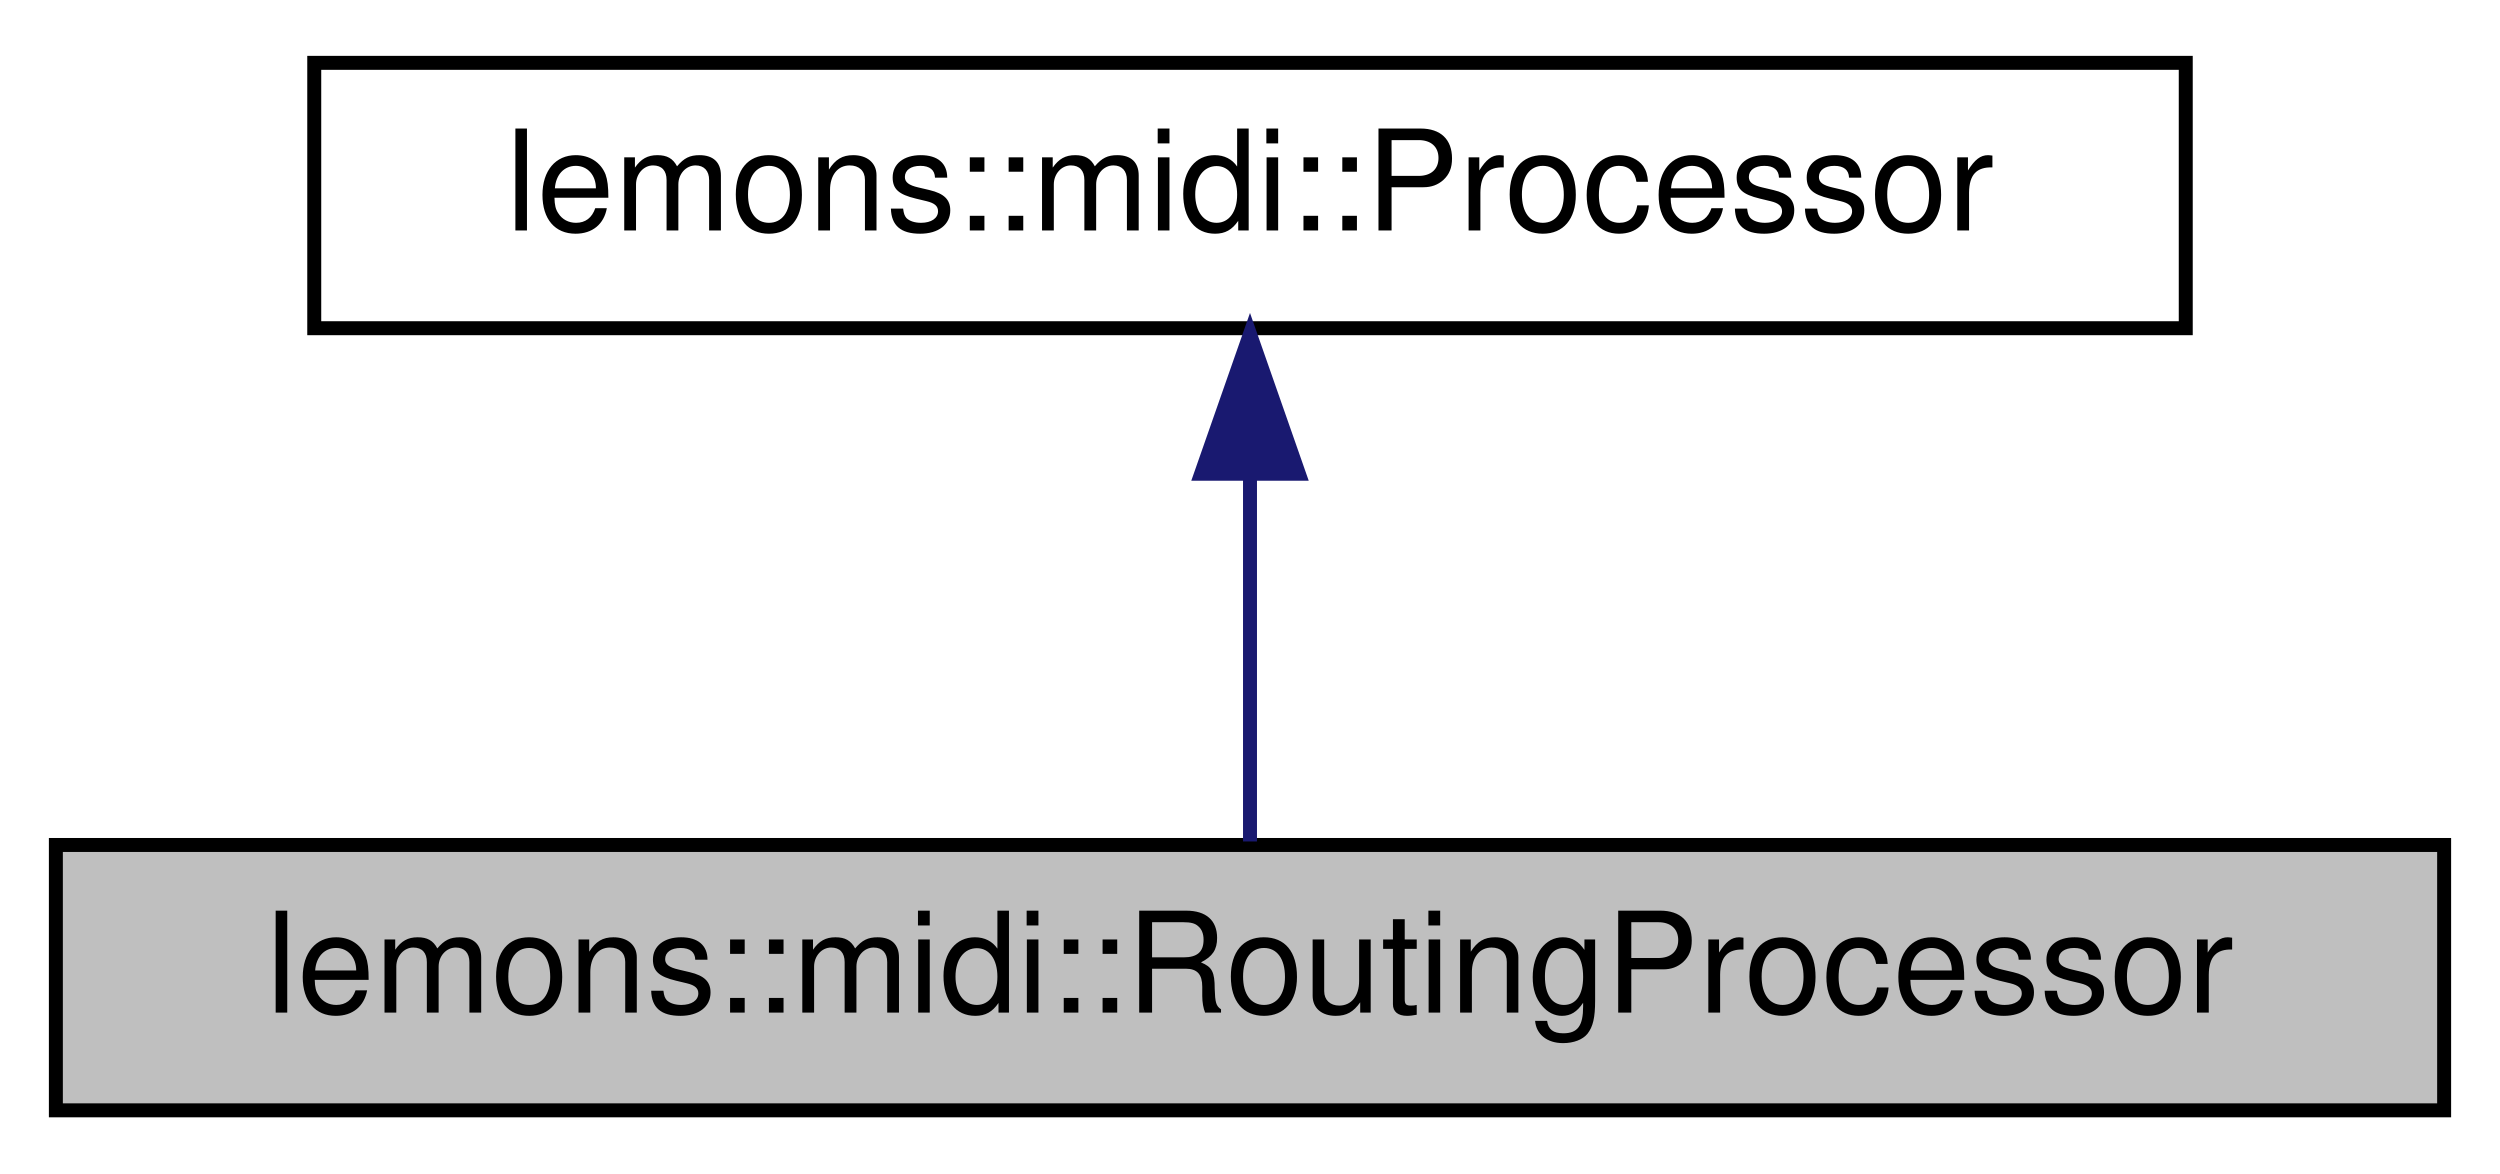
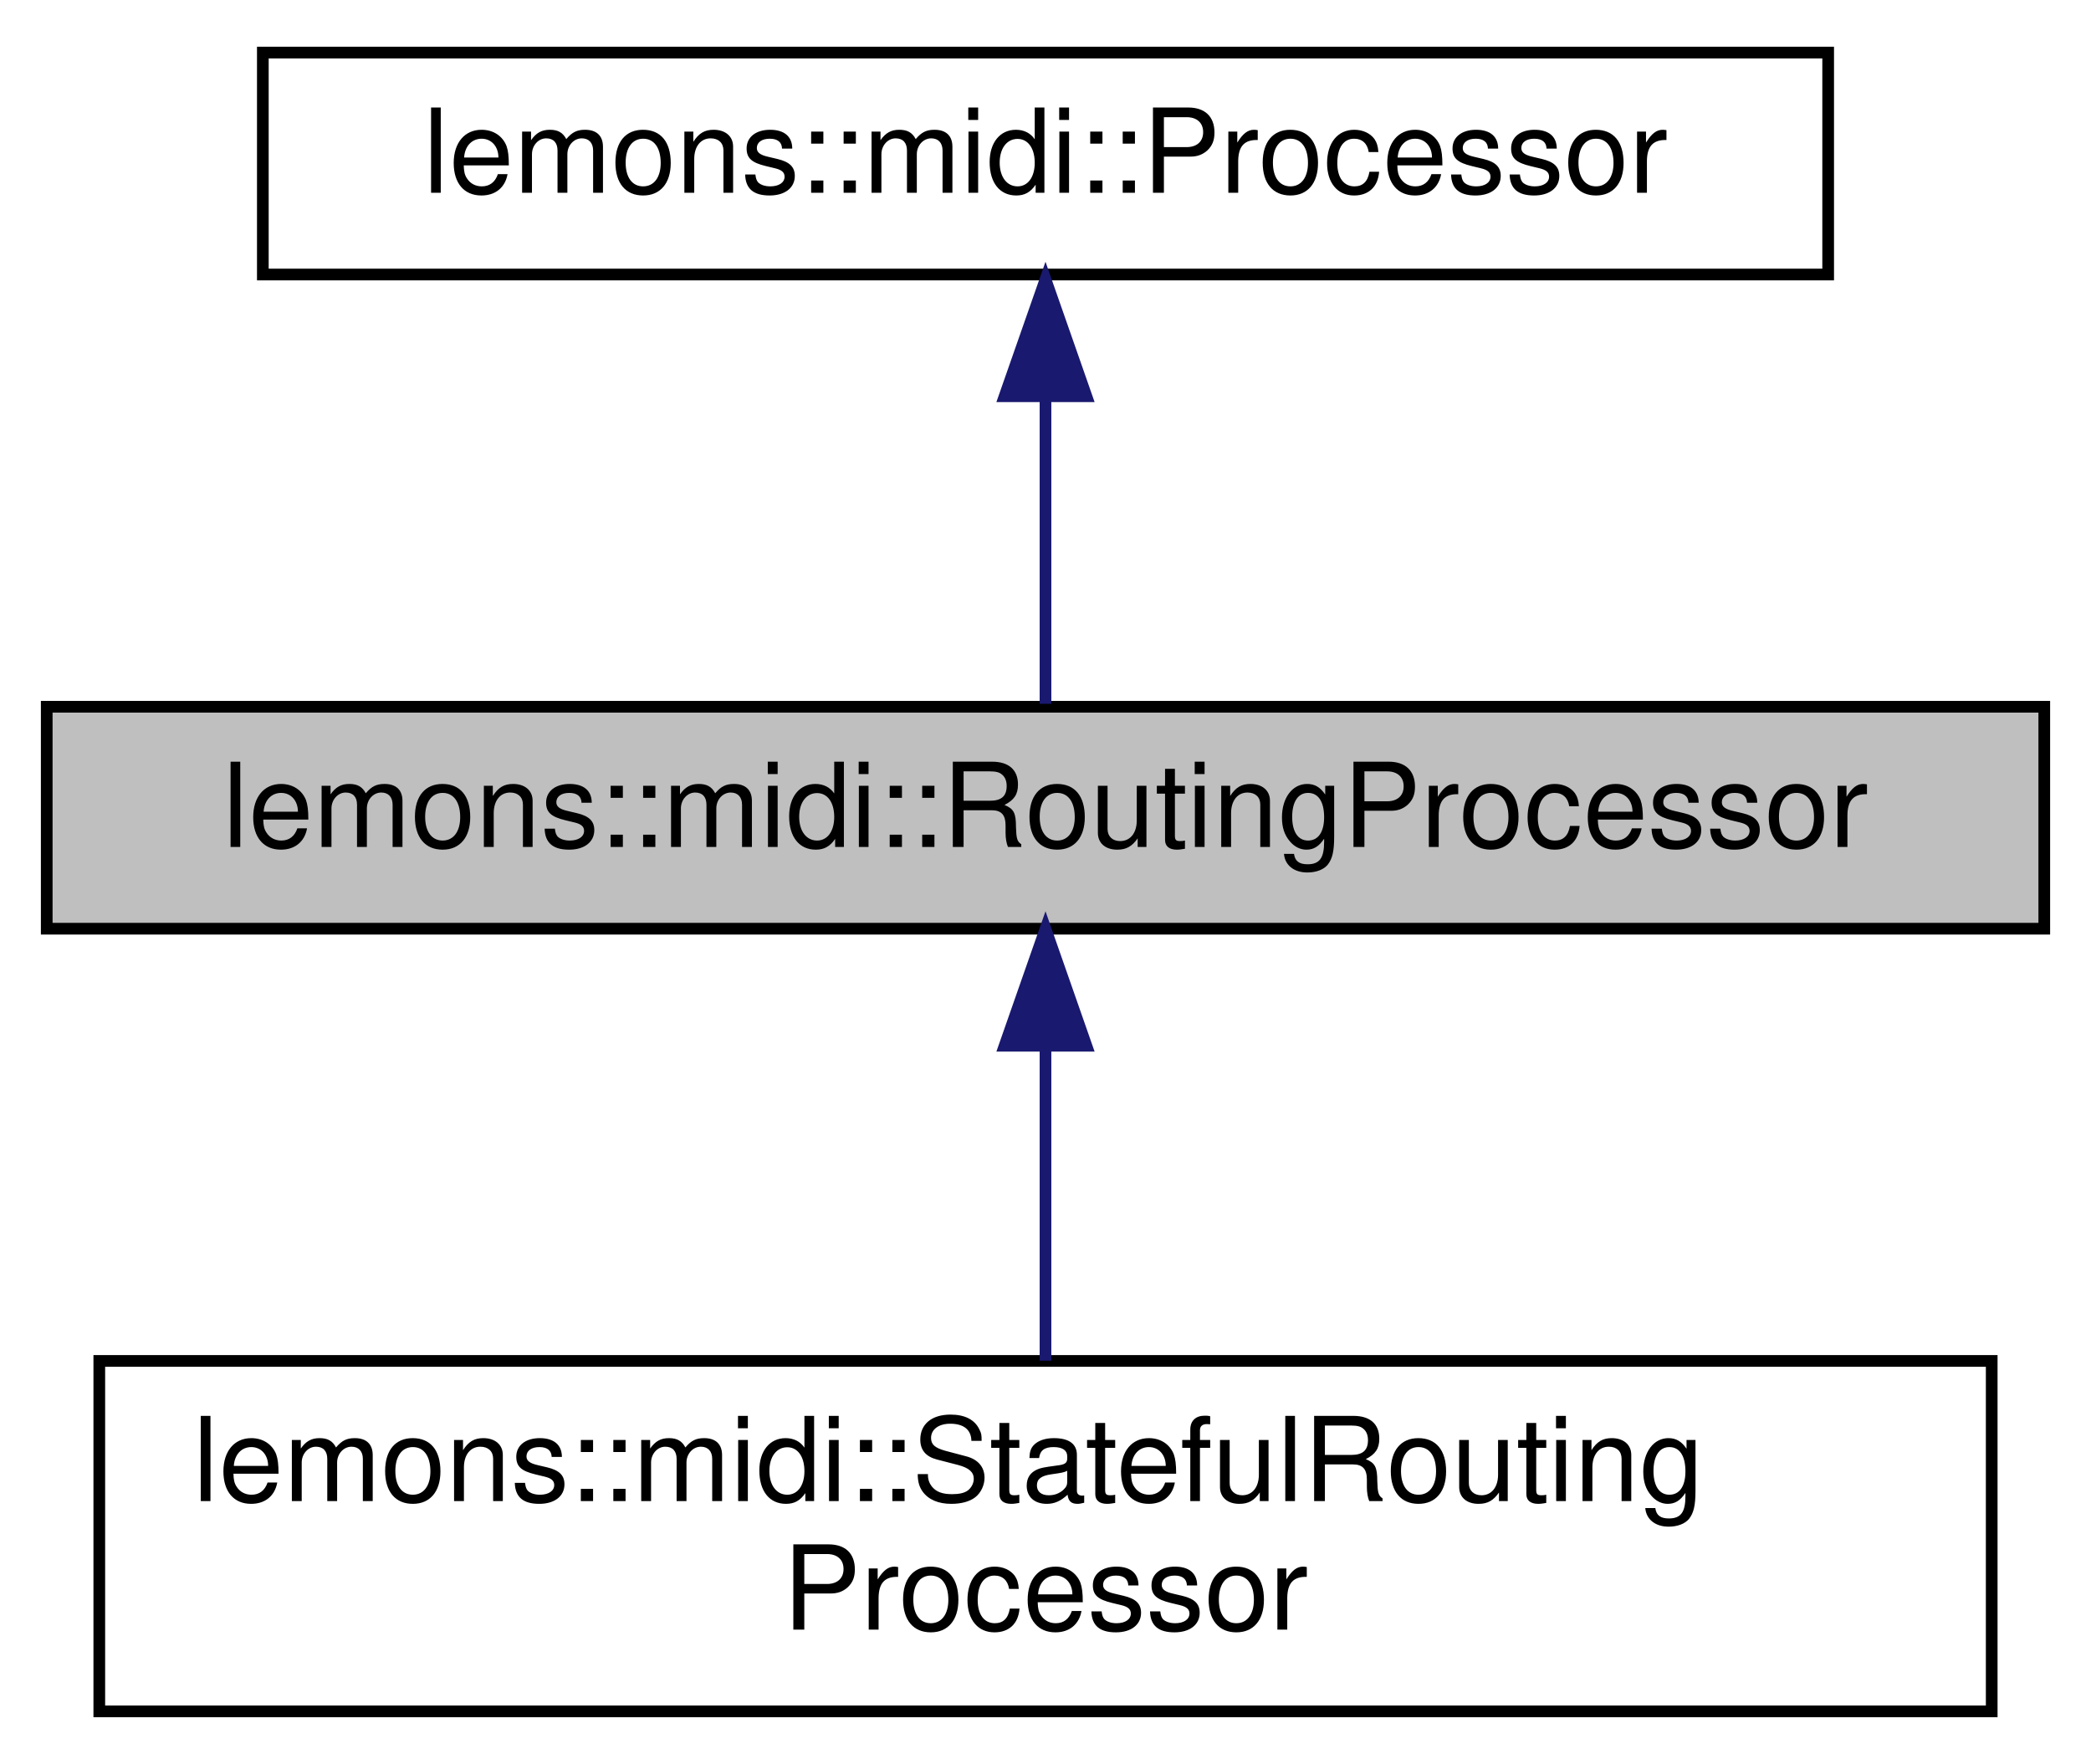
- <svg xmlns="http://www.w3.org/2000/svg" xmlns:xlink="http://www.w3.org/1999/xlink" width="179pt" height="84pt" viewBox="0.00 0.00 179.00 84.00">
-   <g id="graph0" class="graph" transform="scale(1 1) rotate(0) translate(4 80)">
+ <svg xmlns="http://www.w3.org/2000/svg" xmlns:xlink="http://www.w3.org/1999/xlink" width="179pt" height="151pt" viewBox="0.00 0.00 179.00 151.00">
+   <g id="graph0" class="graph" transform="scale(1 1) rotate(0) translate(4 147)">
    <g id="node1" class="node">
      <g id="a_node1">
        <a xlink:title=" ">
-           <polygon fill="#bfbfbf" stroke="black" points="0,-0.5 0,-19.5 171,-19.5 171,-0.5 0,-0.5" />
-           <text text-anchor="middle" x="85.5" y="-7.5" font-family="Helvetica,sans-Serif" font-size="10.00">lemons::midi::RoutingProcessor</text>
+           <polygon fill="#bfbfbf" stroke="black" points="0,-67.5 0,-86.5 171,-86.5 171,-67.5 0,-67.5" />
+           <text text-anchor="middle" x="85.5" y="-74.5" font-family="Helvetica,sans-Serif" font-size="10.00">lemons::midi::RoutingProcessor</text>
        </a>
      </g>
+     </g>
+     <g id="node3" class="node">
+       <g id="a_node3">
+         <a xlink:href="structlemons_1_1midi_1_1_stateful_routing_processor.html" target="_top" xlink:title=" ">
+           <polygon fill="none" stroke="black" points="4.5,-0.5 4.5,-30.5 166.5,-30.5 166.5,-0.5 4.5,-0.5" />
+           <text text-anchor="start" x="12.5" y="-18.5" font-family="Helvetica,sans-Serif" font-size="10.00">lemons::midi::StatefulRouting</text>
+           <text text-anchor="middle" x="85.5" y="-7.5" font-family="Helvetica,sans-Serif" font-size="10.00">Processor</text>
+         </a>
+       </g>
+     </g>
+     <g id="edge2" class="edge">
+       <path fill="none" stroke="midnightblue" d="M85.5,-57.23C85.5,-48.59 85.5,-38.5 85.5,-30.52" />
+       <polygon fill="midnightblue" stroke="midnightblue" points="82,-57.48 85.5,-67.48 89,-57.48 82,-57.48" />
    </g>
    <g id="node2" class="node">
      <g id="a_node2">
        <a xlink:href="structlemons_1_1midi_1_1_processor.html" target="_top" xlink:title=" ">
-           <polygon fill="none" stroke="black" points="18.5,-56.5 18.5,-75.5 152.5,-75.5 152.5,-56.5 18.5,-56.5" />
-           <text text-anchor="middle" x="85.5" y="-63.5" font-family="Helvetica,sans-Serif" font-size="10.00">lemons::midi::Processor</text>
+           <polygon fill="none" stroke="black" points="18.5,-123.5 18.5,-142.5 152.5,-142.5 152.5,-123.5 18.5,-123.5" />
+           <text text-anchor="middle" x="85.5" y="-130.5" font-family="Helvetica,sans-Serif" font-size="10.00">lemons::midi::Processor</text>
        </a>
      </g>
    </g>
    <g id="edge1" class="edge">
-       <path fill="none" stroke="midnightblue" d="M85.5,-45.8C85.5,-36.91 85.5,-26.78 85.5,-19.75" />
-       <polygon fill="midnightblue" stroke="midnightblue" points="82,-46.08 85.5,-56.08 89,-46.08 82,-46.08" />
+       <path fill="none" stroke="midnightblue" d="M85.5,-112.8C85.5,-103.91 85.5,-93.78 85.5,-86.75" />
+       <polygon fill="midnightblue" stroke="midnightblue" points="82,-113.08 85.5,-123.08 89,-113.08 82,-113.08" />
    </g>
  </g>
</svg>
